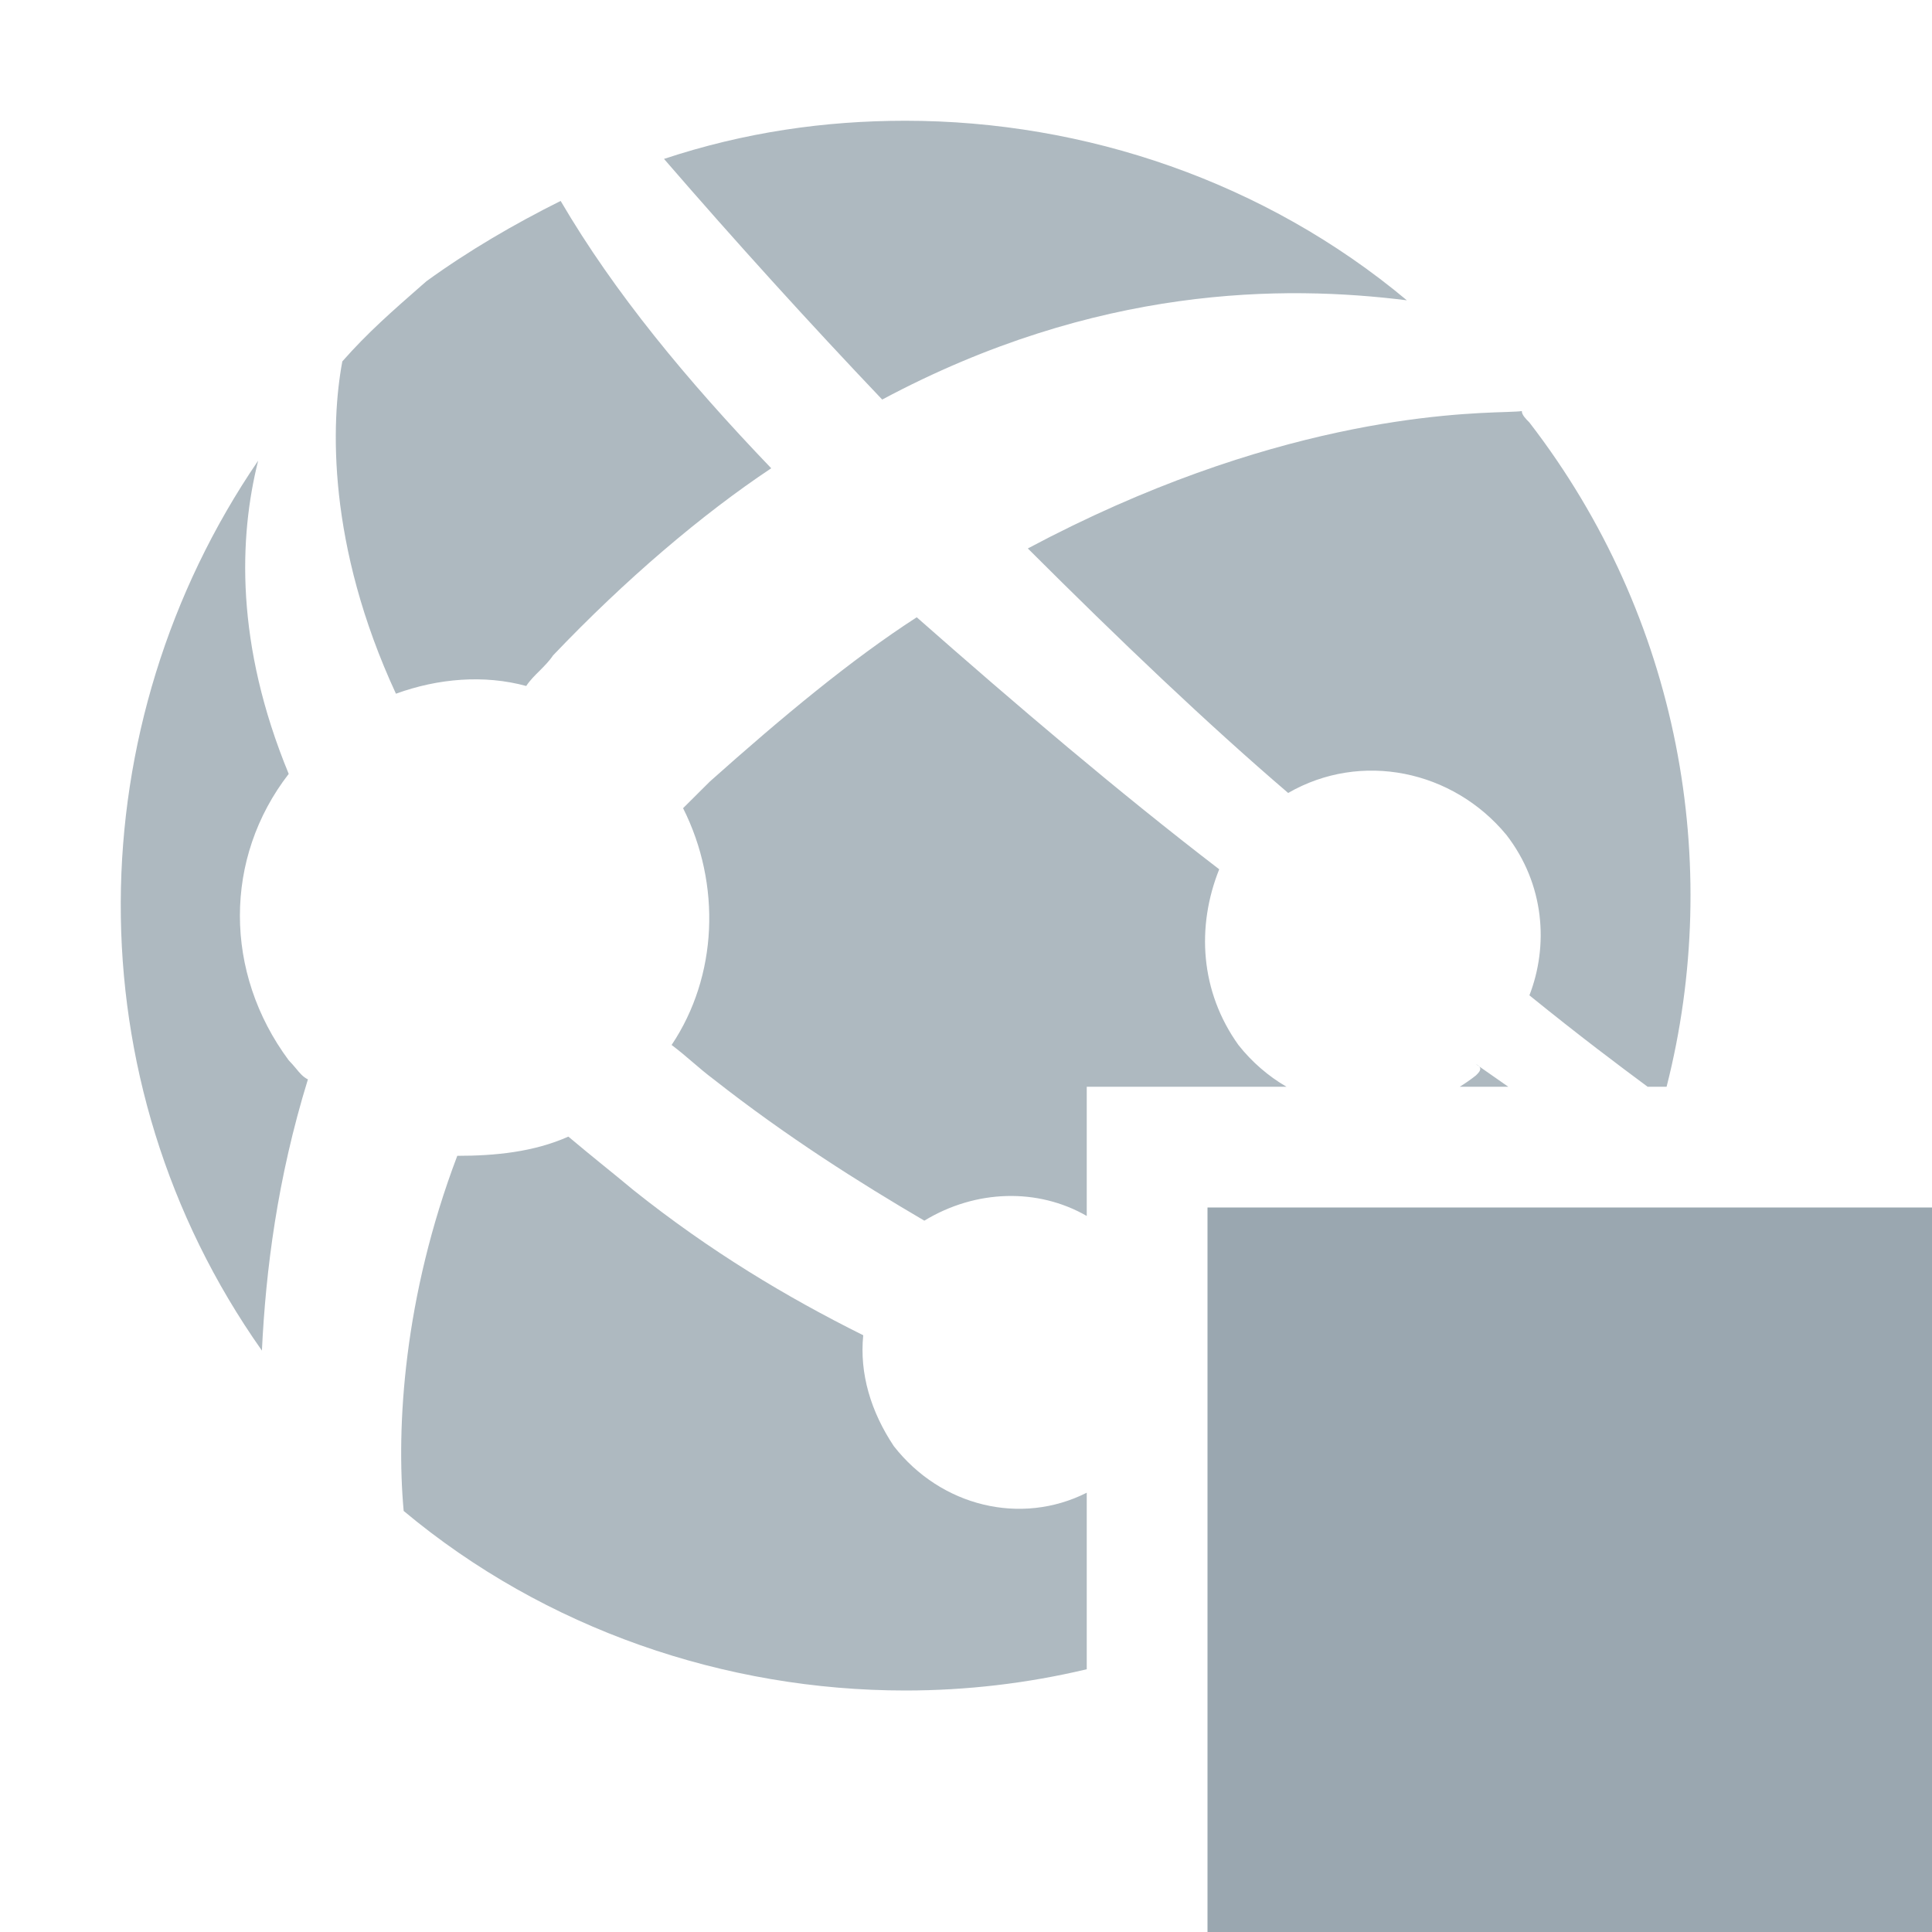
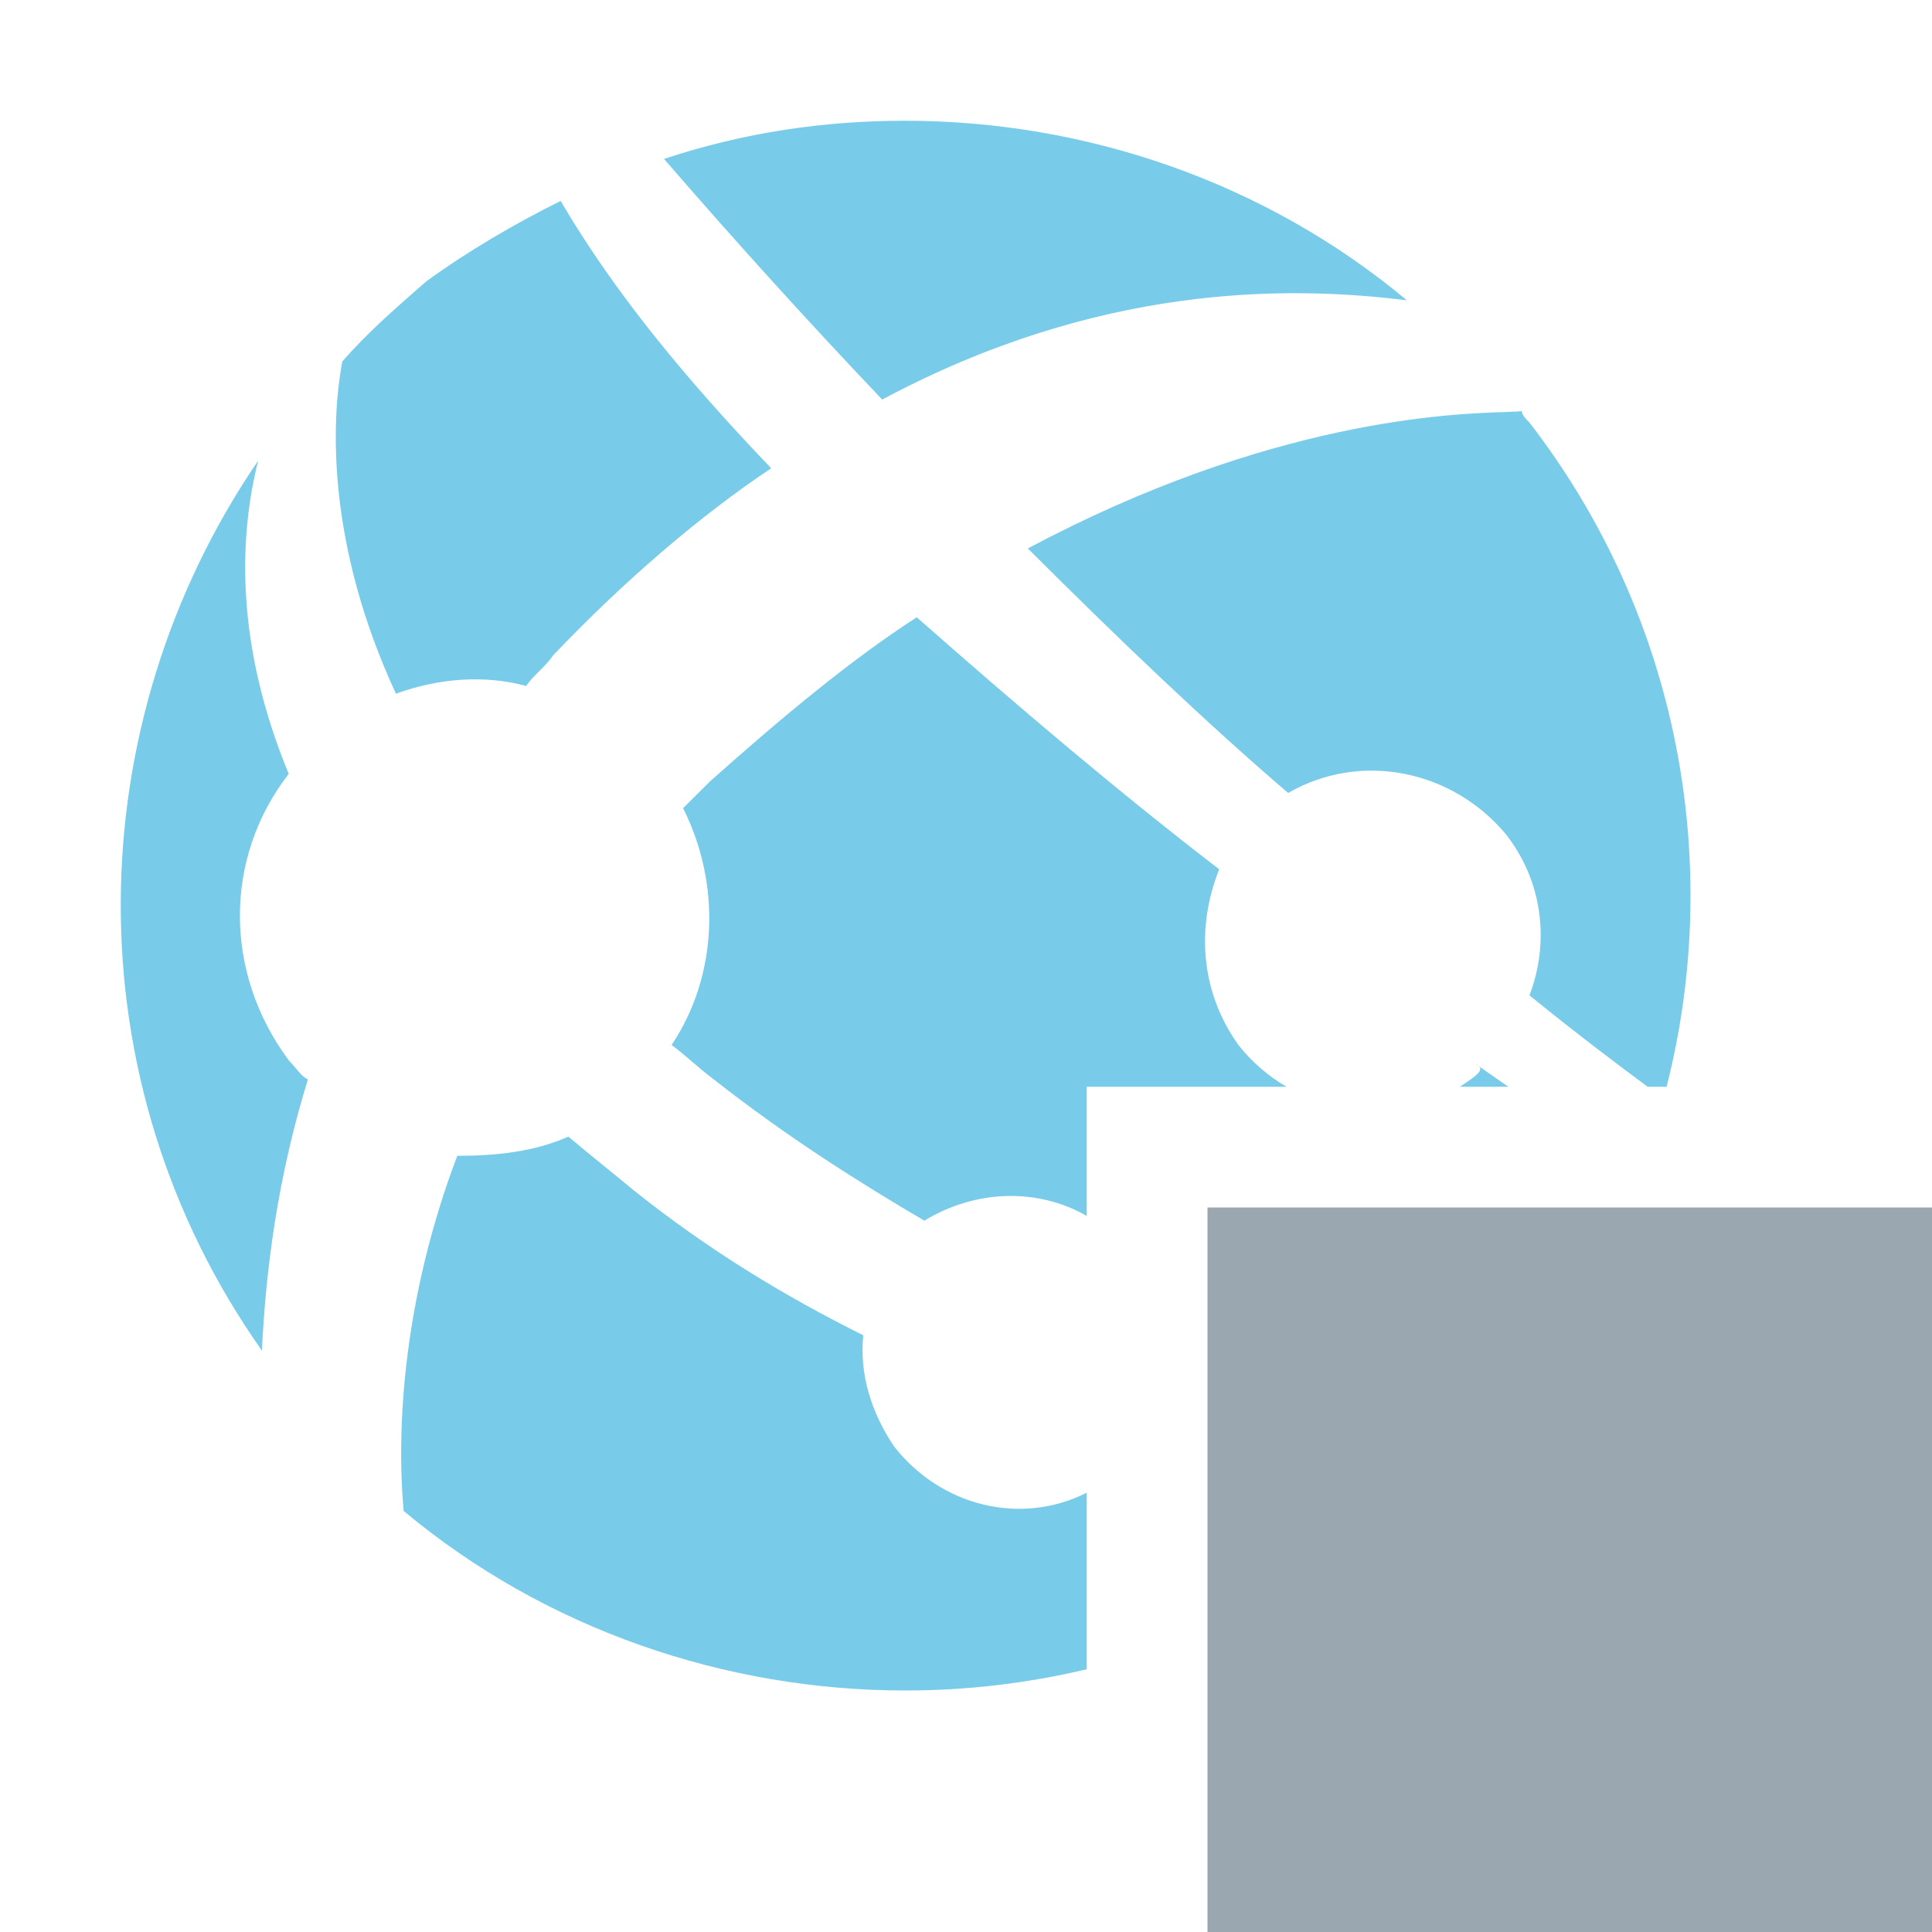
<svg xmlns="http://www.w3.org/2000/svg" width="16" height="16" viewBox="0 0 16 16" fill="none">
  <path d="M10 10H16V16H10V10Z" fill="#9AA7B0" />
-   <path fill-rule="evenodd" clip-rule="evenodd" d="M11.651 2.487C10.636 2.36 9.082 2.36 7.306 3.309C6.704 2.676 6.101 2.012 5.499 1.316C6.165 1.095 6.831 1 7.497 1C8.987 1 10.478 1.506 11.651 2.487ZM4.358 5.681C4.009 5.586 3.628 5.618 3.279 5.745C2.708 4.511 2.74 3.499 2.835 2.993C3.044 2.755 3.253 2.573 3.488 2.367L3.488 2.367L3.488 2.367L3.533 2.328C3.882 2.075 4.262 1.854 4.643 1.664C5.087 2.423 5.69 3.151 6.387 3.878C5.816 4.258 5.182 4.796 4.58 5.428C4.548 5.476 4.508 5.515 4.469 5.555C4.429 5.594 4.389 5.634 4.358 5.681ZM2.391 8.781C1.852 8.054 1.852 7.105 2.391 6.409C1.947 5.333 1.979 4.448 2.138 3.815C0.647 5.998 0.584 8.939 2.169 11.185C2.201 10.521 2.296 9.762 2.55 8.939C2.509 8.919 2.481 8.885 2.45 8.847L2.45 8.847C2.432 8.826 2.414 8.804 2.391 8.781ZM10.668 6.567C10.002 5.997 9.273 5.302 8.512 4.542C10.517 3.474 12.023 3.426 12.472 3.412C12.542 3.409 12.586 3.408 12.603 3.404C12.603 3.435 12.634 3.467 12.666 3.499C13.913 5.115 14.271 7.159 13.802 9H13.645C13.405 8.822 13.092 8.588 12.666 8.243C12.825 7.832 12.793 7.326 12.476 6.915C12.032 6.377 11.271 6.219 10.668 6.567ZM12.491 9C12.406 8.941 12.317 8.878 12.222 8.812C12.286 8.844 12.254 8.876 12.222 8.907C12.179 8.941 12.134 8.972 12.089 9H12.491ZM10.654 9C10.505 8.913 10.369 8.797 10.256 8.654C9.939 8.211 9.907 7.674 10.097 7.199C9.273 6.567 8.417 5.839 7.592 5.112C7.053 5.46 6.482 5.934 5.879 6.472L5.657 6.693C5.975 7.326 5.943 8.085 5.562 8.654C5.626 8.702 5.681 8.749 5.737 8.797C5.792 8.844 5.848 8.892 5.911 8.939C6.514 9.413 7.116 9.793 7.655 10.109C8.081 9.85 8.595 9.837 9 10.07V9H10.654ZM9 12.362C8.457 12.636 7.794 12.478 7.402 11.976C7.212 11.691 7.117 11.375 7.149 11.058C6.514 10.742 5.88 10.362 5.246 9.856C5.151 9.777 5.064 9.706 4.976 9.635C4.889 9.564 4.802 9.493 4.707 9.413C4.421 9.54 4.104 9.572 3.787 9.572C3.343 10.742 3.28 11.817 3.343 12.513C4.517 13.494 6.007 14 7.498 14C8.005 14 8.508 13.941 9 13.824V12.362Z" fill="#9AA7B0" fill-opacity="0.8" />
+   <path fill-rule="evenodd" clip-rule="evenodd" d="M11.651 2.487C10.636 2.36 9.082 2.36 7.306 3.309C6.704 2.676 6.101 2.012 5.499 1.316C6.165 1.095 6.831 1 7.497 1C8.987 1 10.478 1.506 11.651 2.487ZM4.358 5.681C4.009 5.586 3.628 5.618 3.279 5.745C2.708 4.511 2.74 3.499 2.835 2.993C3.044 2.755 3.253 2.573 3.488 2.367L3.488 2.367L3.488 2.367L3.533 2.328C3.882 2.075 4.262 1.854 4.643 1.664C5.087 2.423 5.69 3.151 6.387 3.878C5.816 4.258 5.182 4.796 4.58 5.428C4.548 5.476 4.508 5.515 4.469 5.555C4.429 5.594 4.389 5.634 4.358 5.681ZM2.391 8.781C1.852 8.054 1.852 7.105 2.391 6.409C1.947 5.333 1.979 4.448 2.138 3.815C0.647 5.998 0.584 8.939 2.169 11.185C2.201 10.521 2.296 9.762 2.55 8.939C2.509 8.919 2.481 8.885 2.45 8.847L2.45 8.847C2.432 8.826 2.414 8.804 2.391 8.781ZM10.668 6.567C10.002 5.997 9.273 5.302 8.512 4.542C10.517 3.474 12.023 3.426 12.472 3.412C12.542 3.409 12.586 3.408 12.603 3.404C12.603 3.435 12.634 3.467 12.666 3.499C13.913 5.115 14.271 7.159 13.802 9H13.645C13.405 8.822 13.092 8.588 12.666 8.243C12.825 7.832 12.793 7.326 12.476 6.915C12.032 6.377 11.271 6.219 10.668 6.567ZM12.491 9C12.406 8.941 12.317 8.878 12.222 8.812C12.286 8.844 12.254 8.876 12.222 8.907C12.179 8.941 12.134 8.972 12.089 9H12.491ZM10.654 9C10.505 8.913 10.369 8.797 10.256 8.654C9.939 8.211 9.907 7.674 10.097 7.199C9.273 6.567 8.417 5.839 7.592 5.112C7.053 5.46 6.482 5.934 5.879 6.472L5.657 6.693C5.975 7.326 5.943 8.085 5.562 8.654C5.626 8.702 5.681 8.749 5.737 8.797C5.792 8.844 5.848 8.892 5.911 8.939C6.514 9.413 7.116 9.793 7.655 10.109C8.081 9.85 8.595 9.837 9 10.07V9H10.654ZM9 12.362C8.457 12.636 7.794 12.478 7.402 11.976C7.212 11.691 7.117 11.375 7.149 11.058C6.514 10.742 5.88 10.362 5.246 9.856C5.151 9.777 5.064 9.706 4.976 9.635C4.889 9.564 4.802 9.493 4.707 9.413C4.421 9.54 4.104 9.572 3.787 9.572C3.343 10.742 3.28 11.817 3.343 12.513C4.517 13.494 6.007 14 7.498 14C8.005 14 8.508 13.941 9 13.824V12.362Z" fill="#40B6E0" fill-opacity="0.7" />
</svg>
